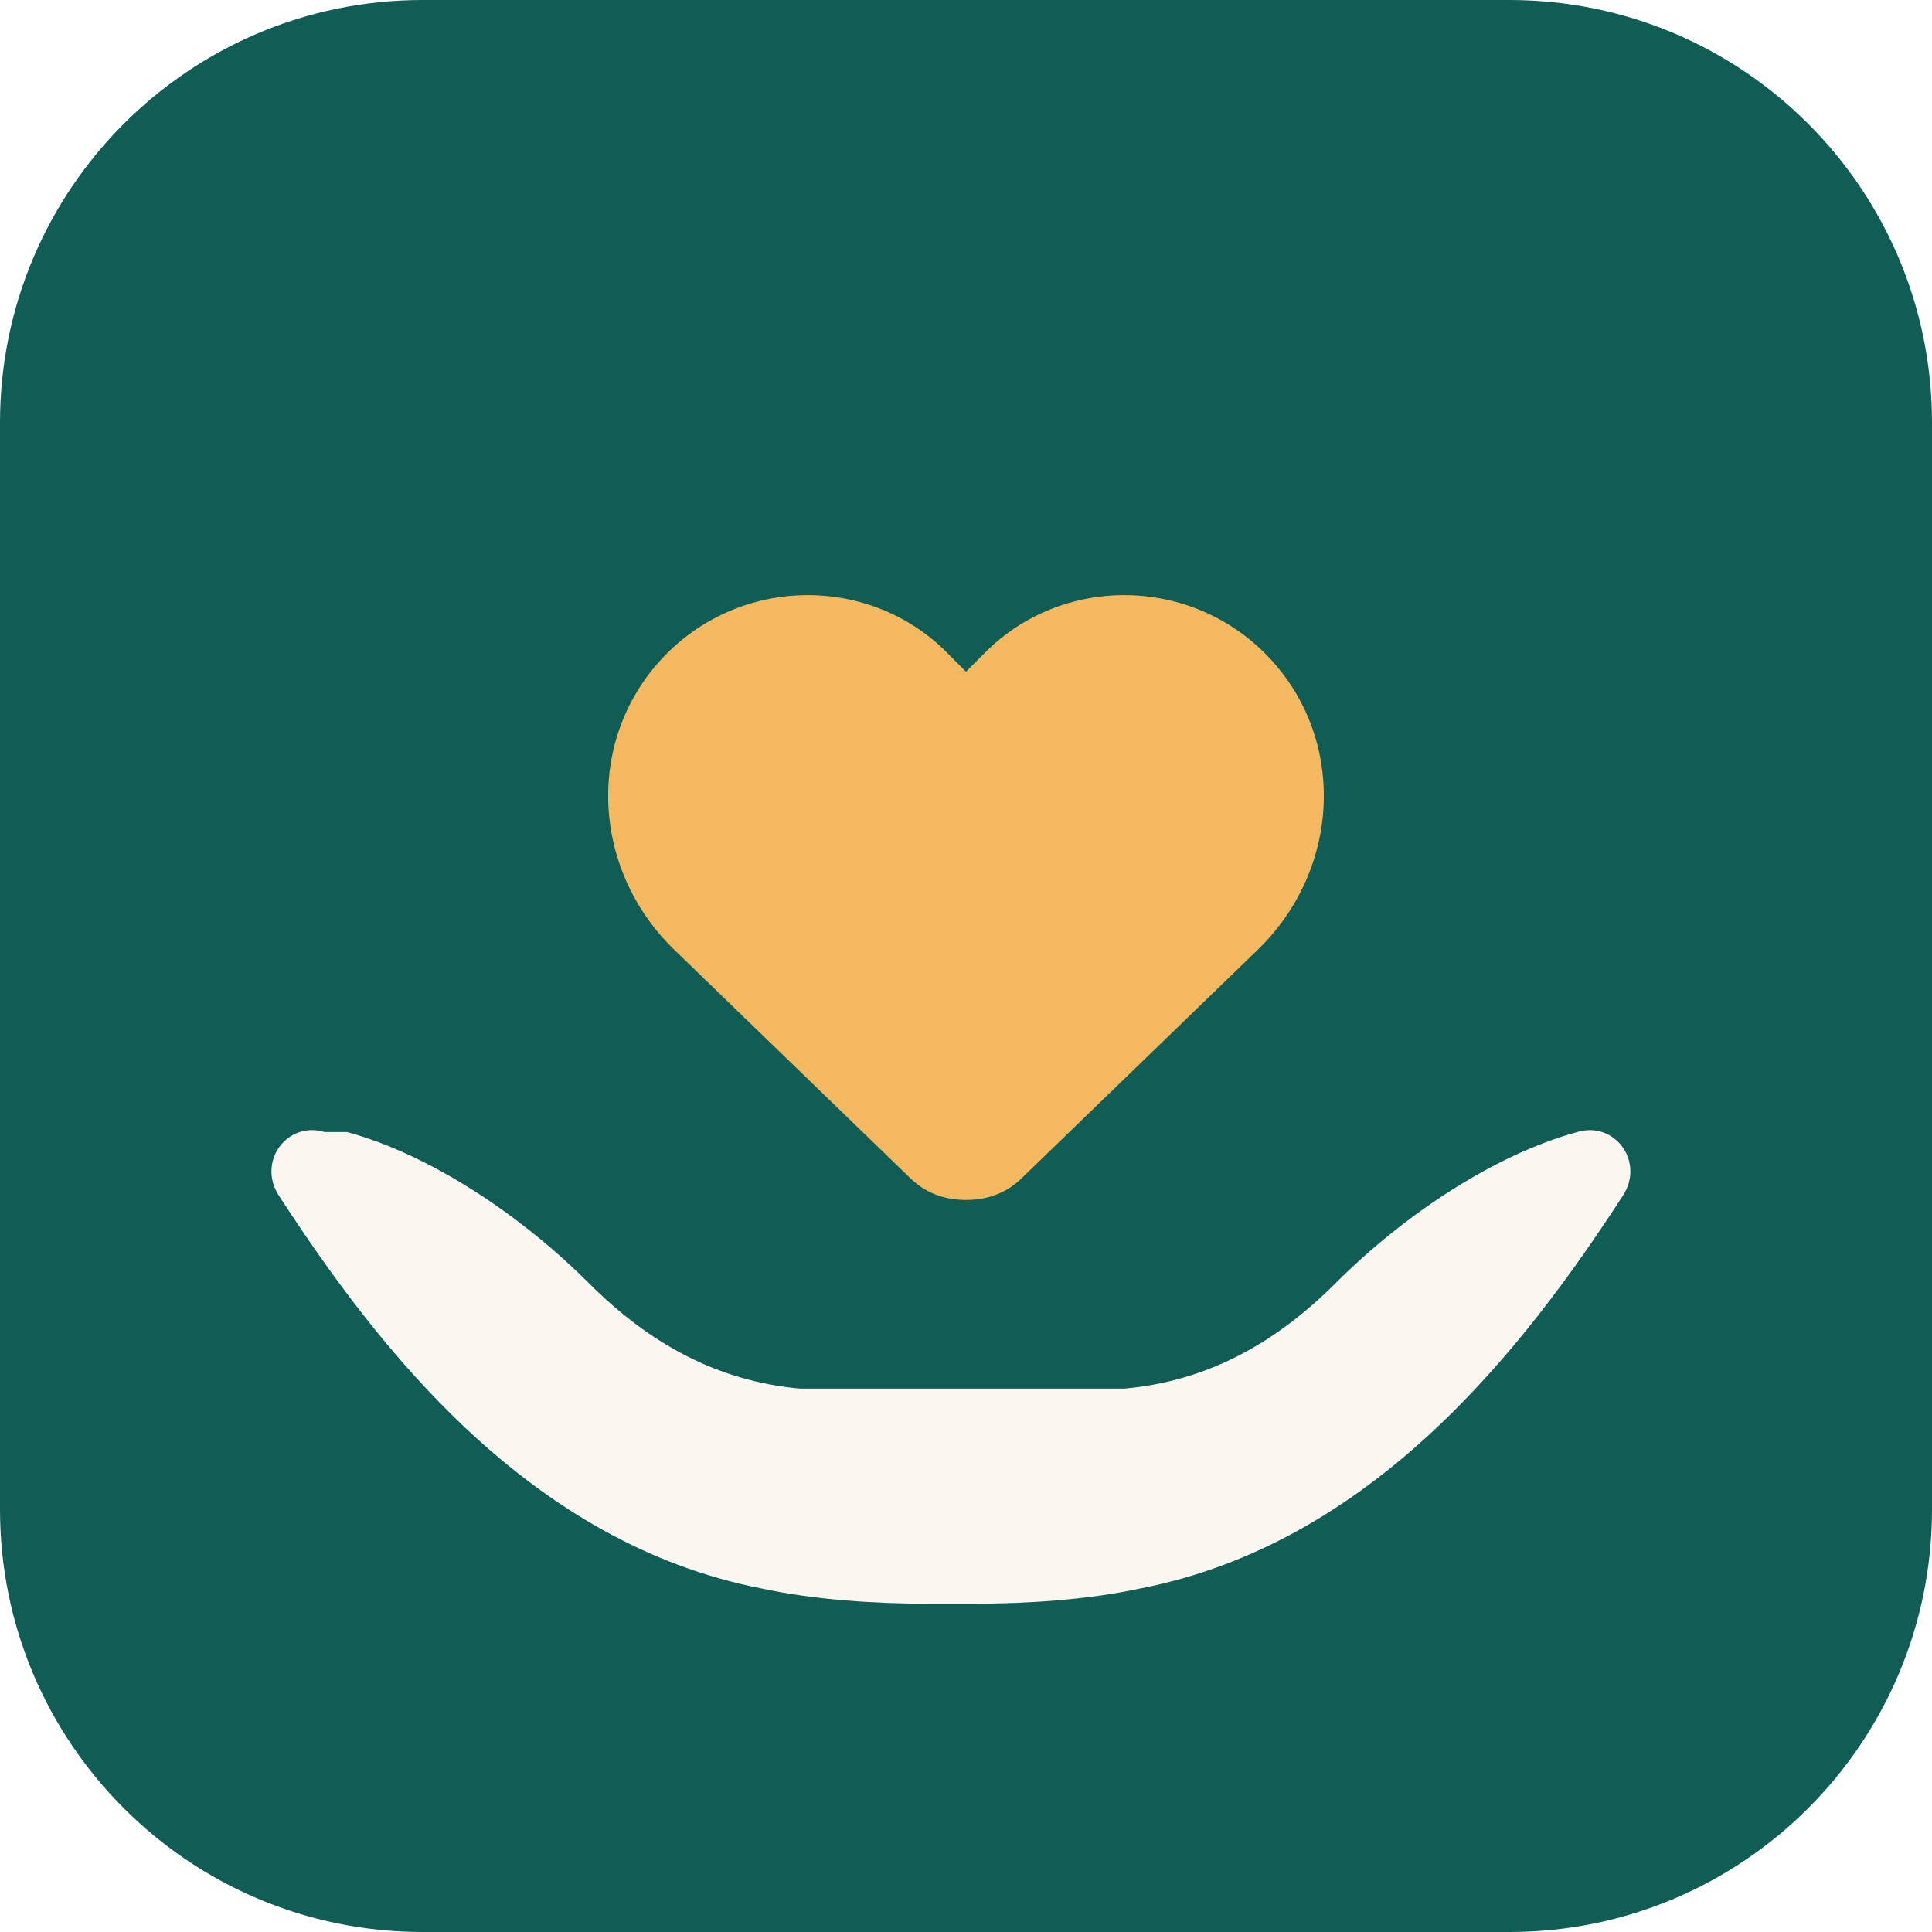
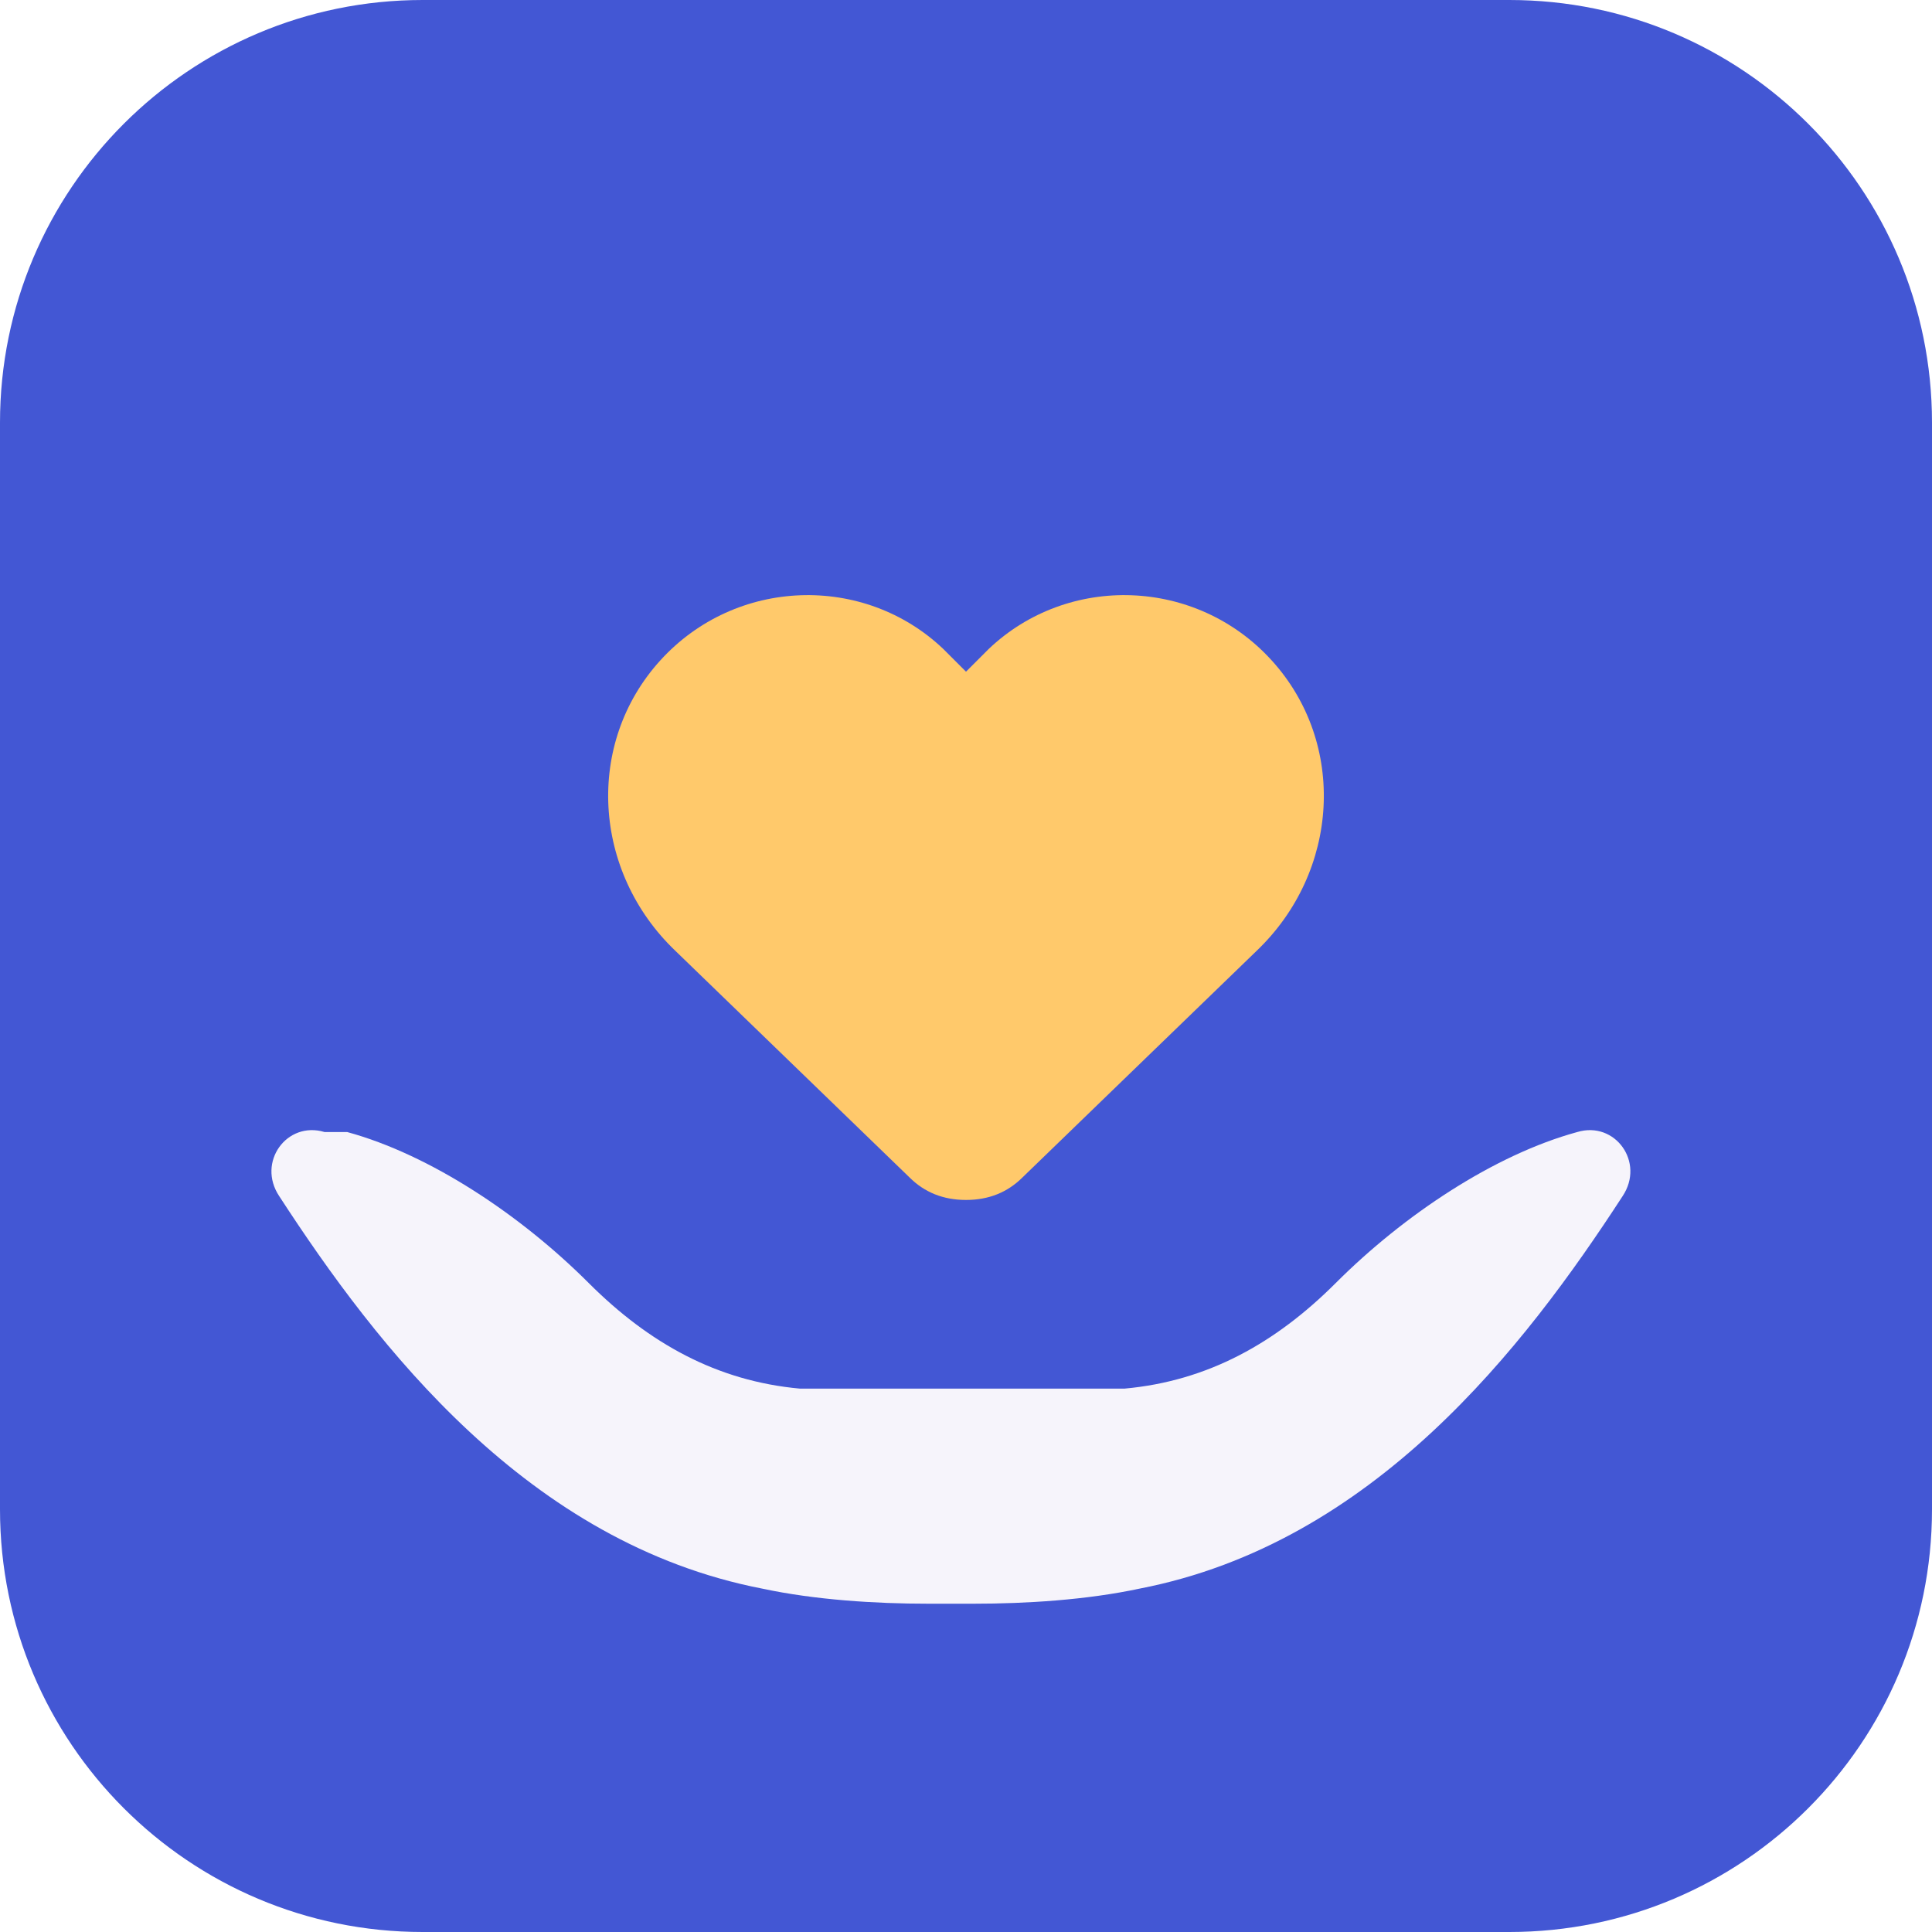
<svg xmlns="http://www.w3.org/2000/svg" viewBox="0 0 512 512">
-   <rect width="512" height="512" rx="112" fill="#0f5d55" />
-   <path d="M256 318c-6 0-11-2-15-6l-62-60c-22-21-24-55-4-77 20-22 54-23 75-3l6 6 6-6c21-20 55-19 75 3 20 22 18 56-4 77l-62 60c-4 4-9 6-15 6z" fill="#f4b860" />
-   <path d="M92 300c22 6 46 22 64 40 16 16 34 26 56 28h86c22-2 40-12 56-28 18-18 42-34 64-40 10-3 18 8 12 17-26 40-66 92-128 104-14 3-30 4-44 4h-12c-14 0-30-1-44-4-62-12-102-64-128-104-6-9 2-20 12-17z" fill="#fbf7f0" />
+   <rect width="512" height="512" rx="112" fill="#4357d4" />
+   <path d="M256 318c-6 0-11-2-15-6l-62-60c-22-21-24-55-4-77 20-22 54-23 75-3l6 6 6-6c21-20 55-19 75 3 20 22 18 56-4 77l-62 60c-4 4-9 6-15 6z" fill="#ffc96b" />
+   <path d="M92 300c22 6 46 22 64 40 16 16 34 26 56 28h86c22-2 40-12 56-28 18-18 42-34 64-40 10-3 18 8 12 17-26 40-66 92-128 104-14 3-30 4-44 4h-12c-14 0-30-1-44-4-62-12-102-64-128-104-6-9 2-20 12-17z" fill="#f6f4fb" />
</svg>
